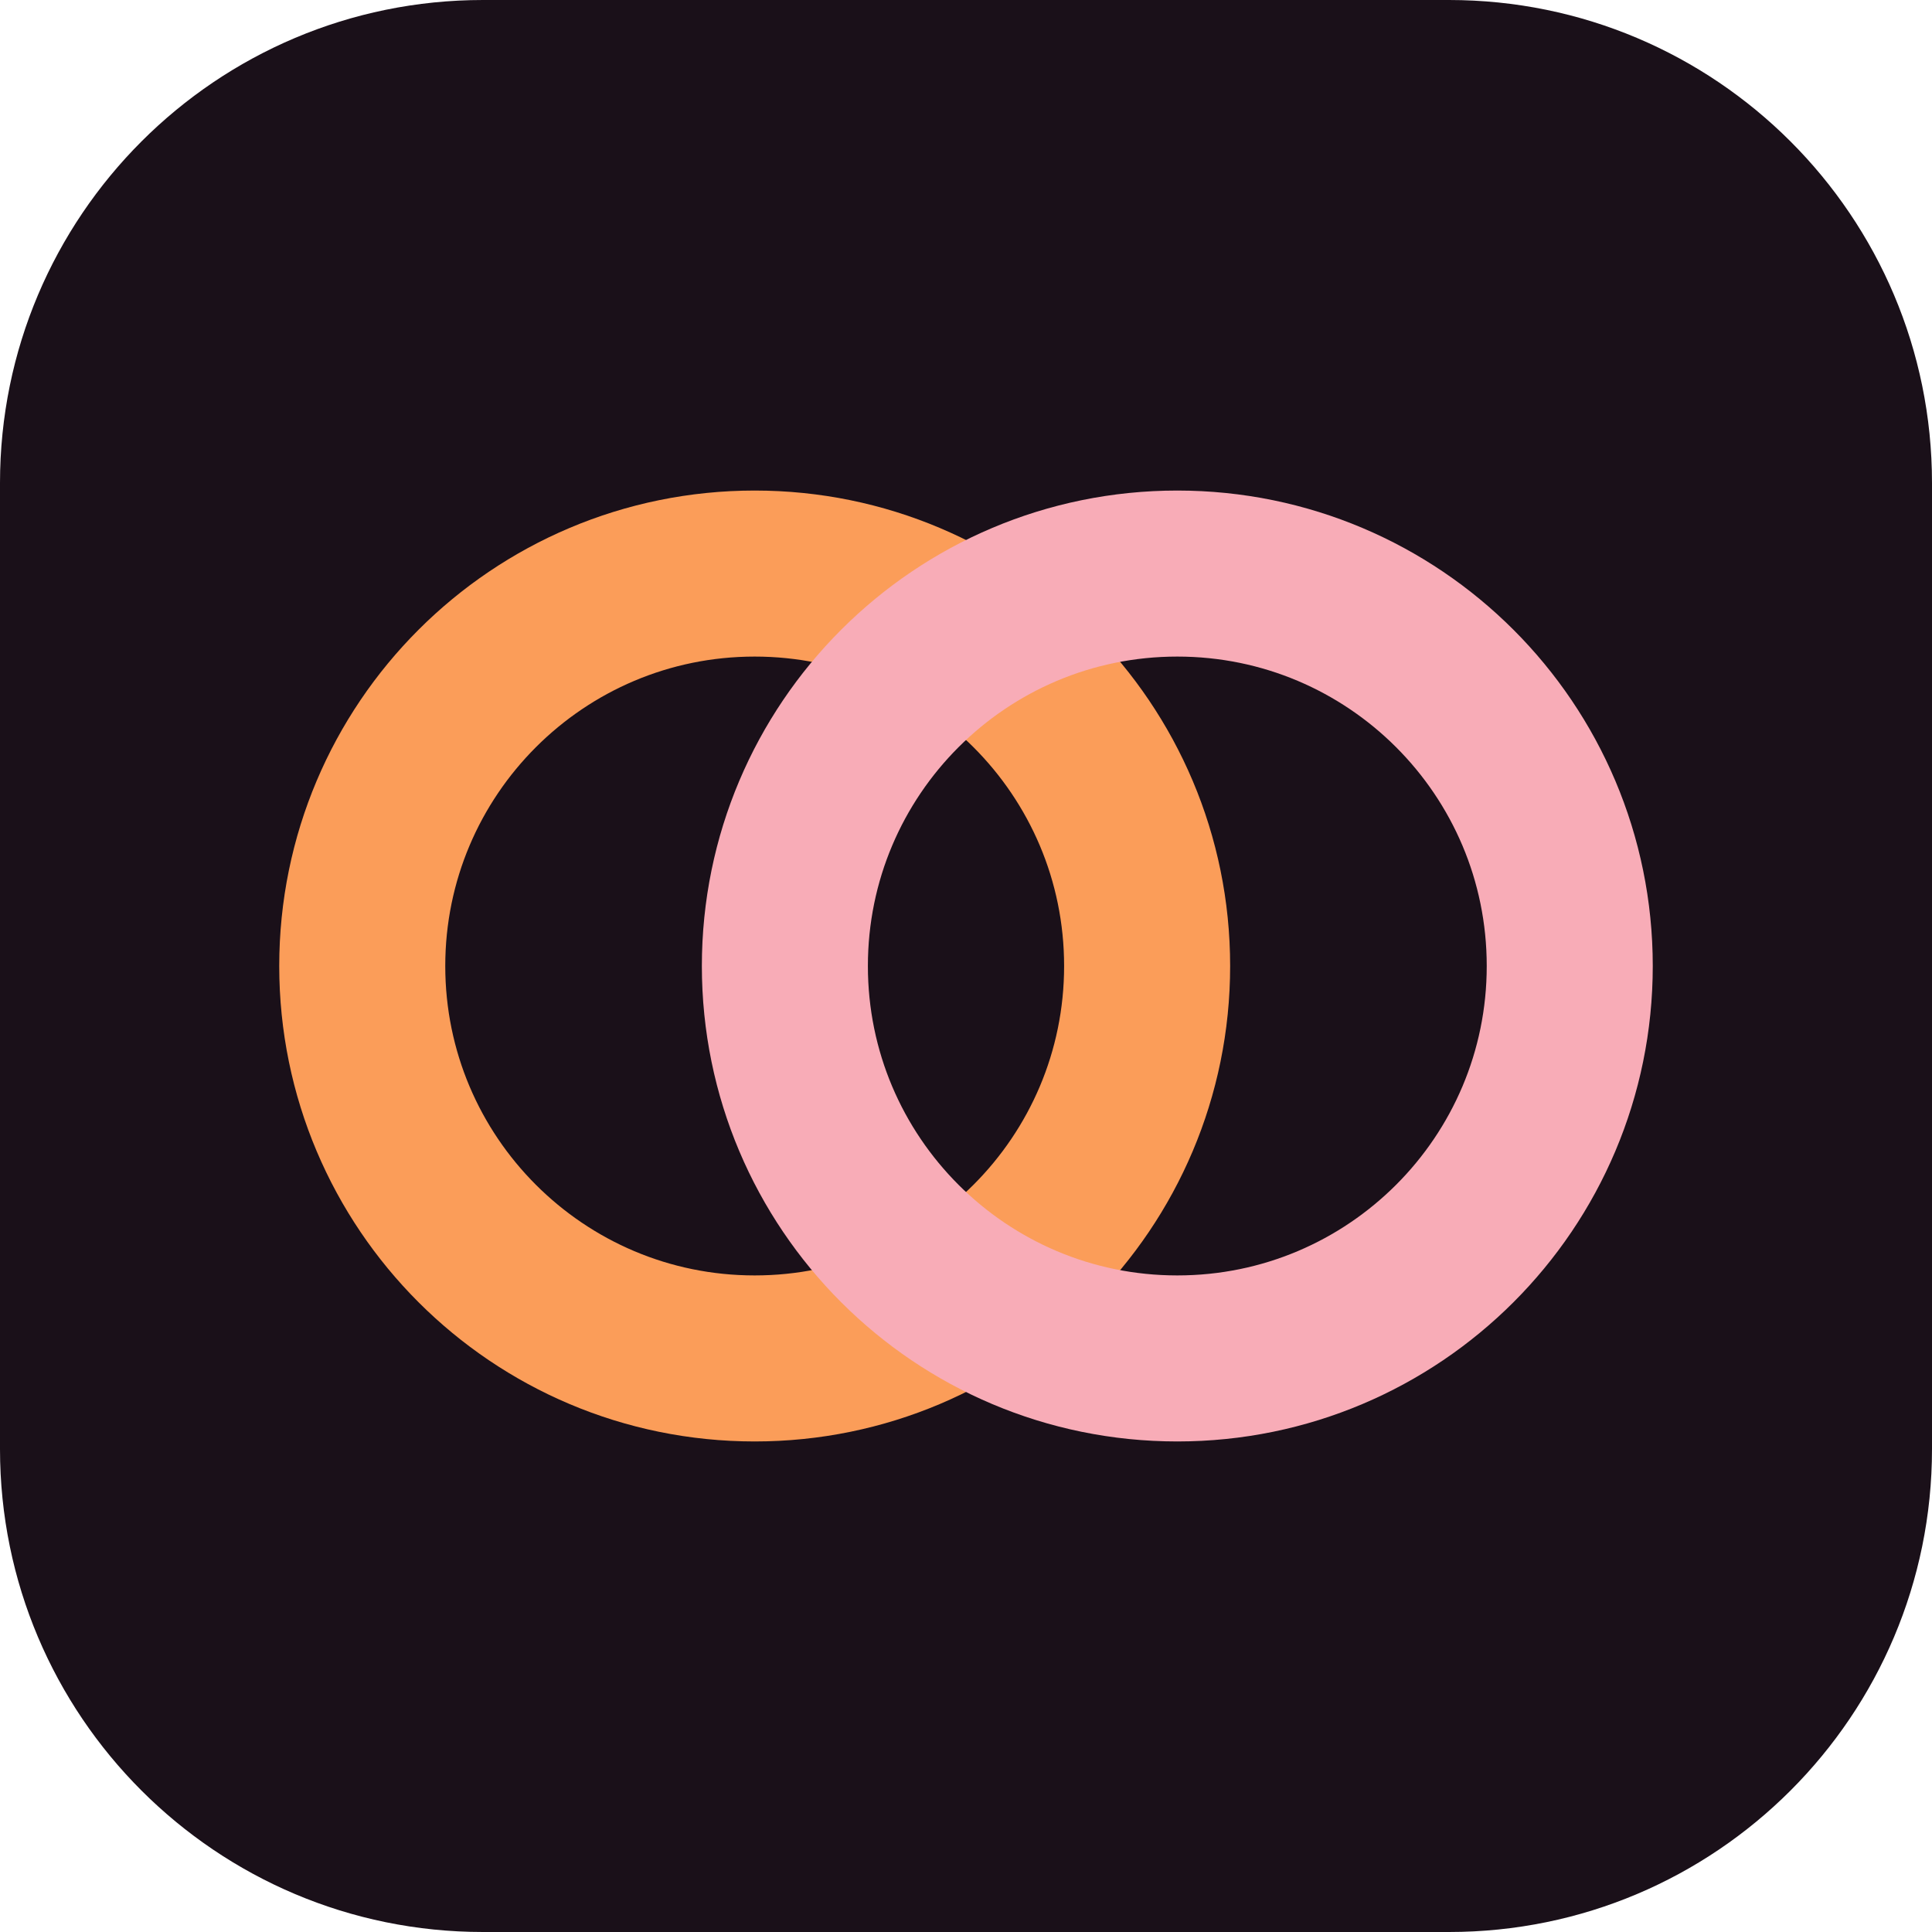
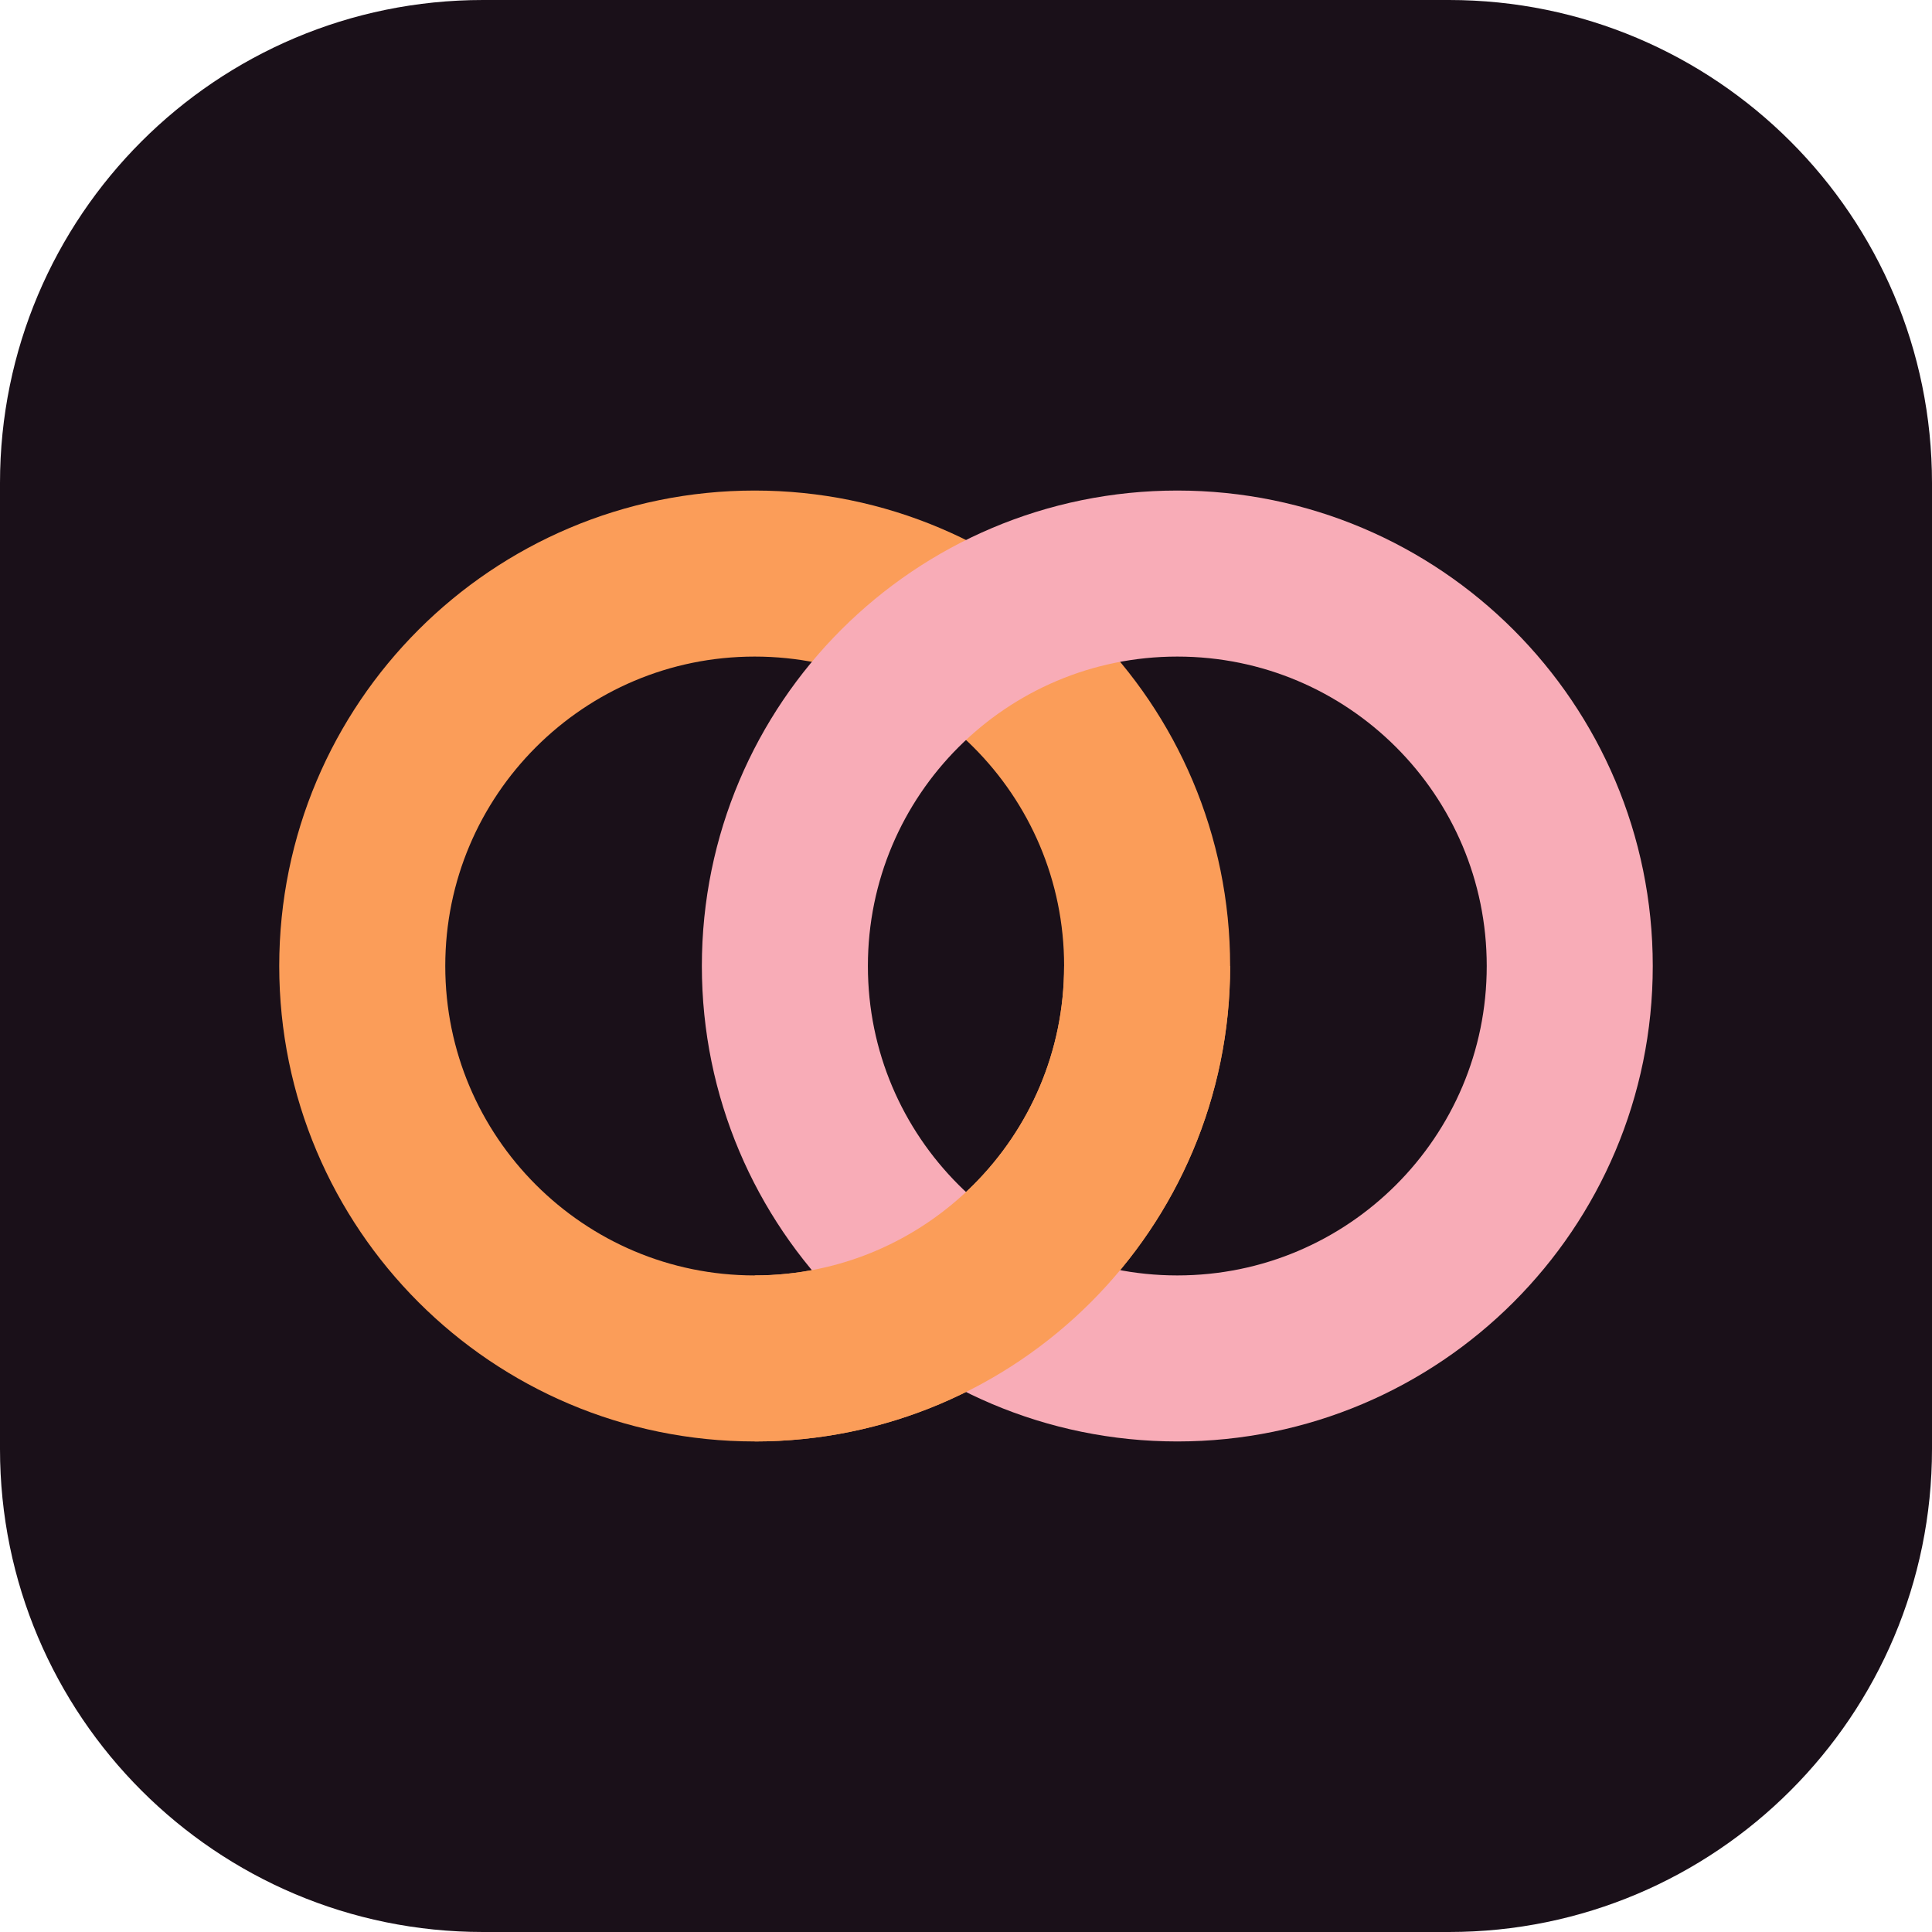
<svg xmlns="http://www.w3.org/2000/svg" viewBox="0 0 32 32">
+   <clipPath id="over">
+     <rect x="12.5" y="16" width="9" height="9" />
+   </clipPath>
  <rect width="32" height="32" rx="8" fill="#1a1019" />
  <circle cx="12.5" cy="16" r="6.5" fill="none" stroke="#fb9d59" stroke-width="2.75" />
  <circle cx="19.5" cy="16" r="6.5" fill="none" stroke="#f8acb7" stroke-width="2.75" />
+   <circle cx="12.5" cy="16" r="6.5" fill="none" stroke="#fb9d59" stroke-width="2.75" clip-path="url(#over)" />
</svg>
